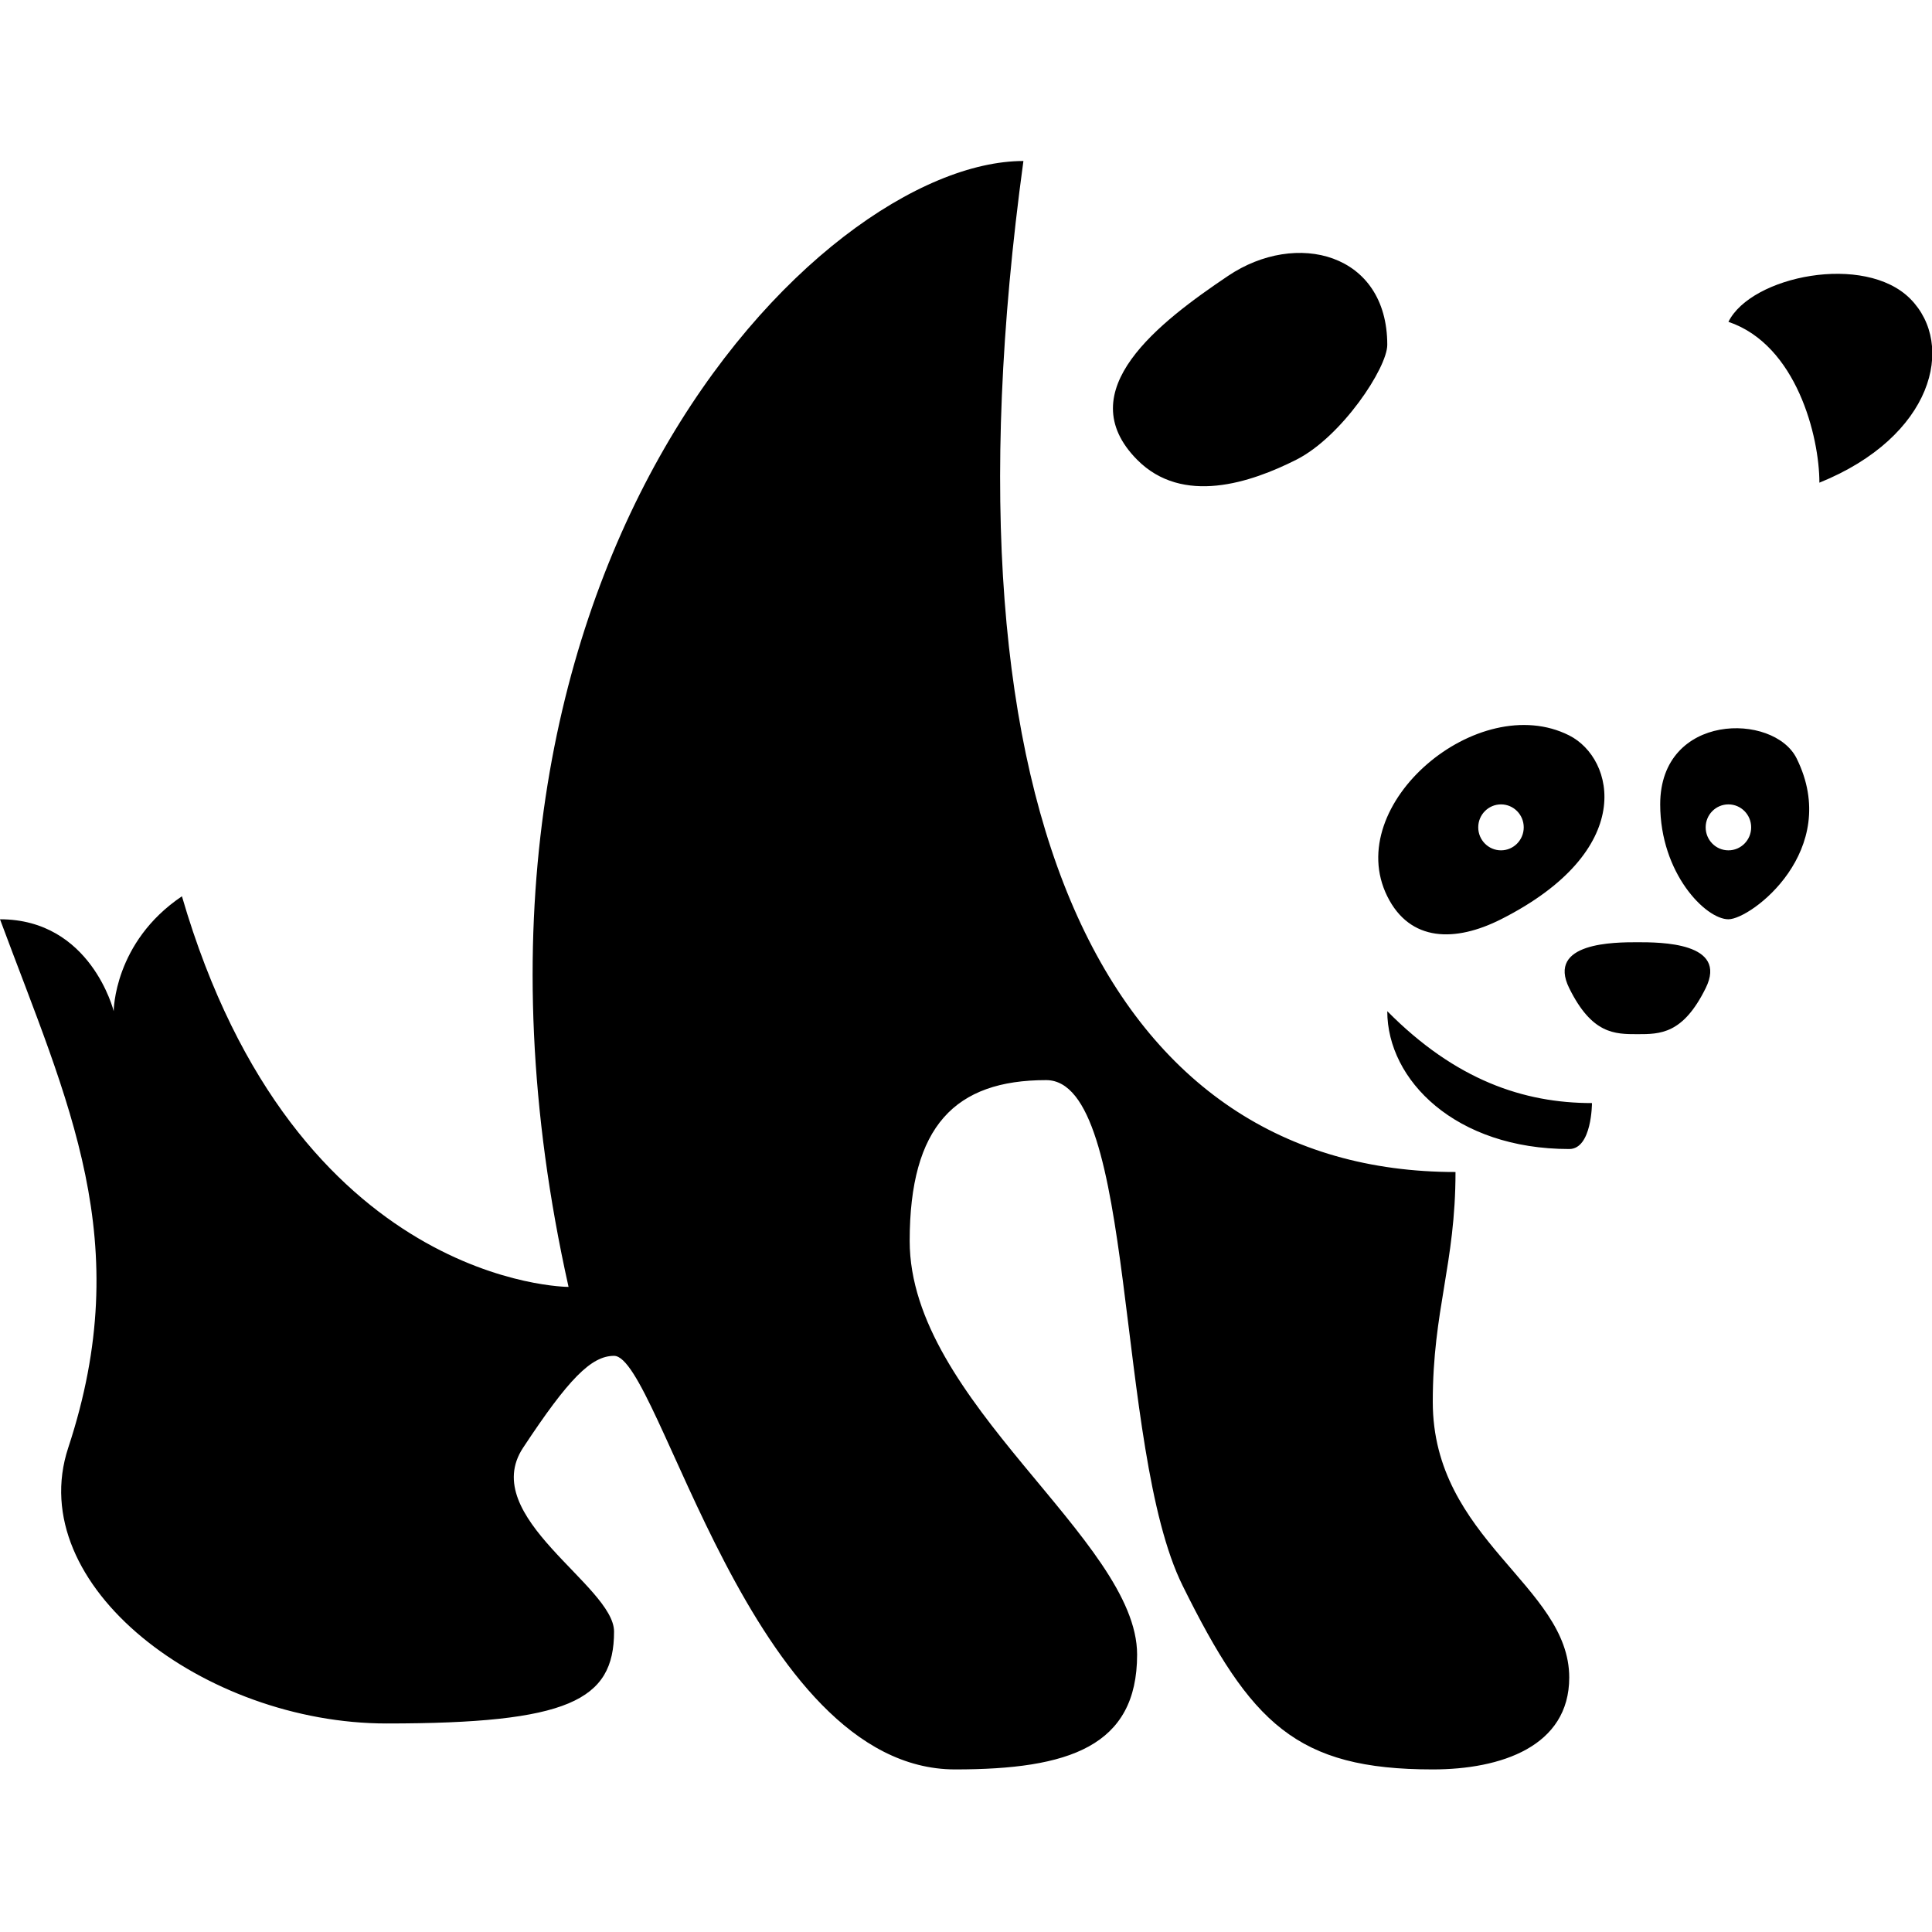
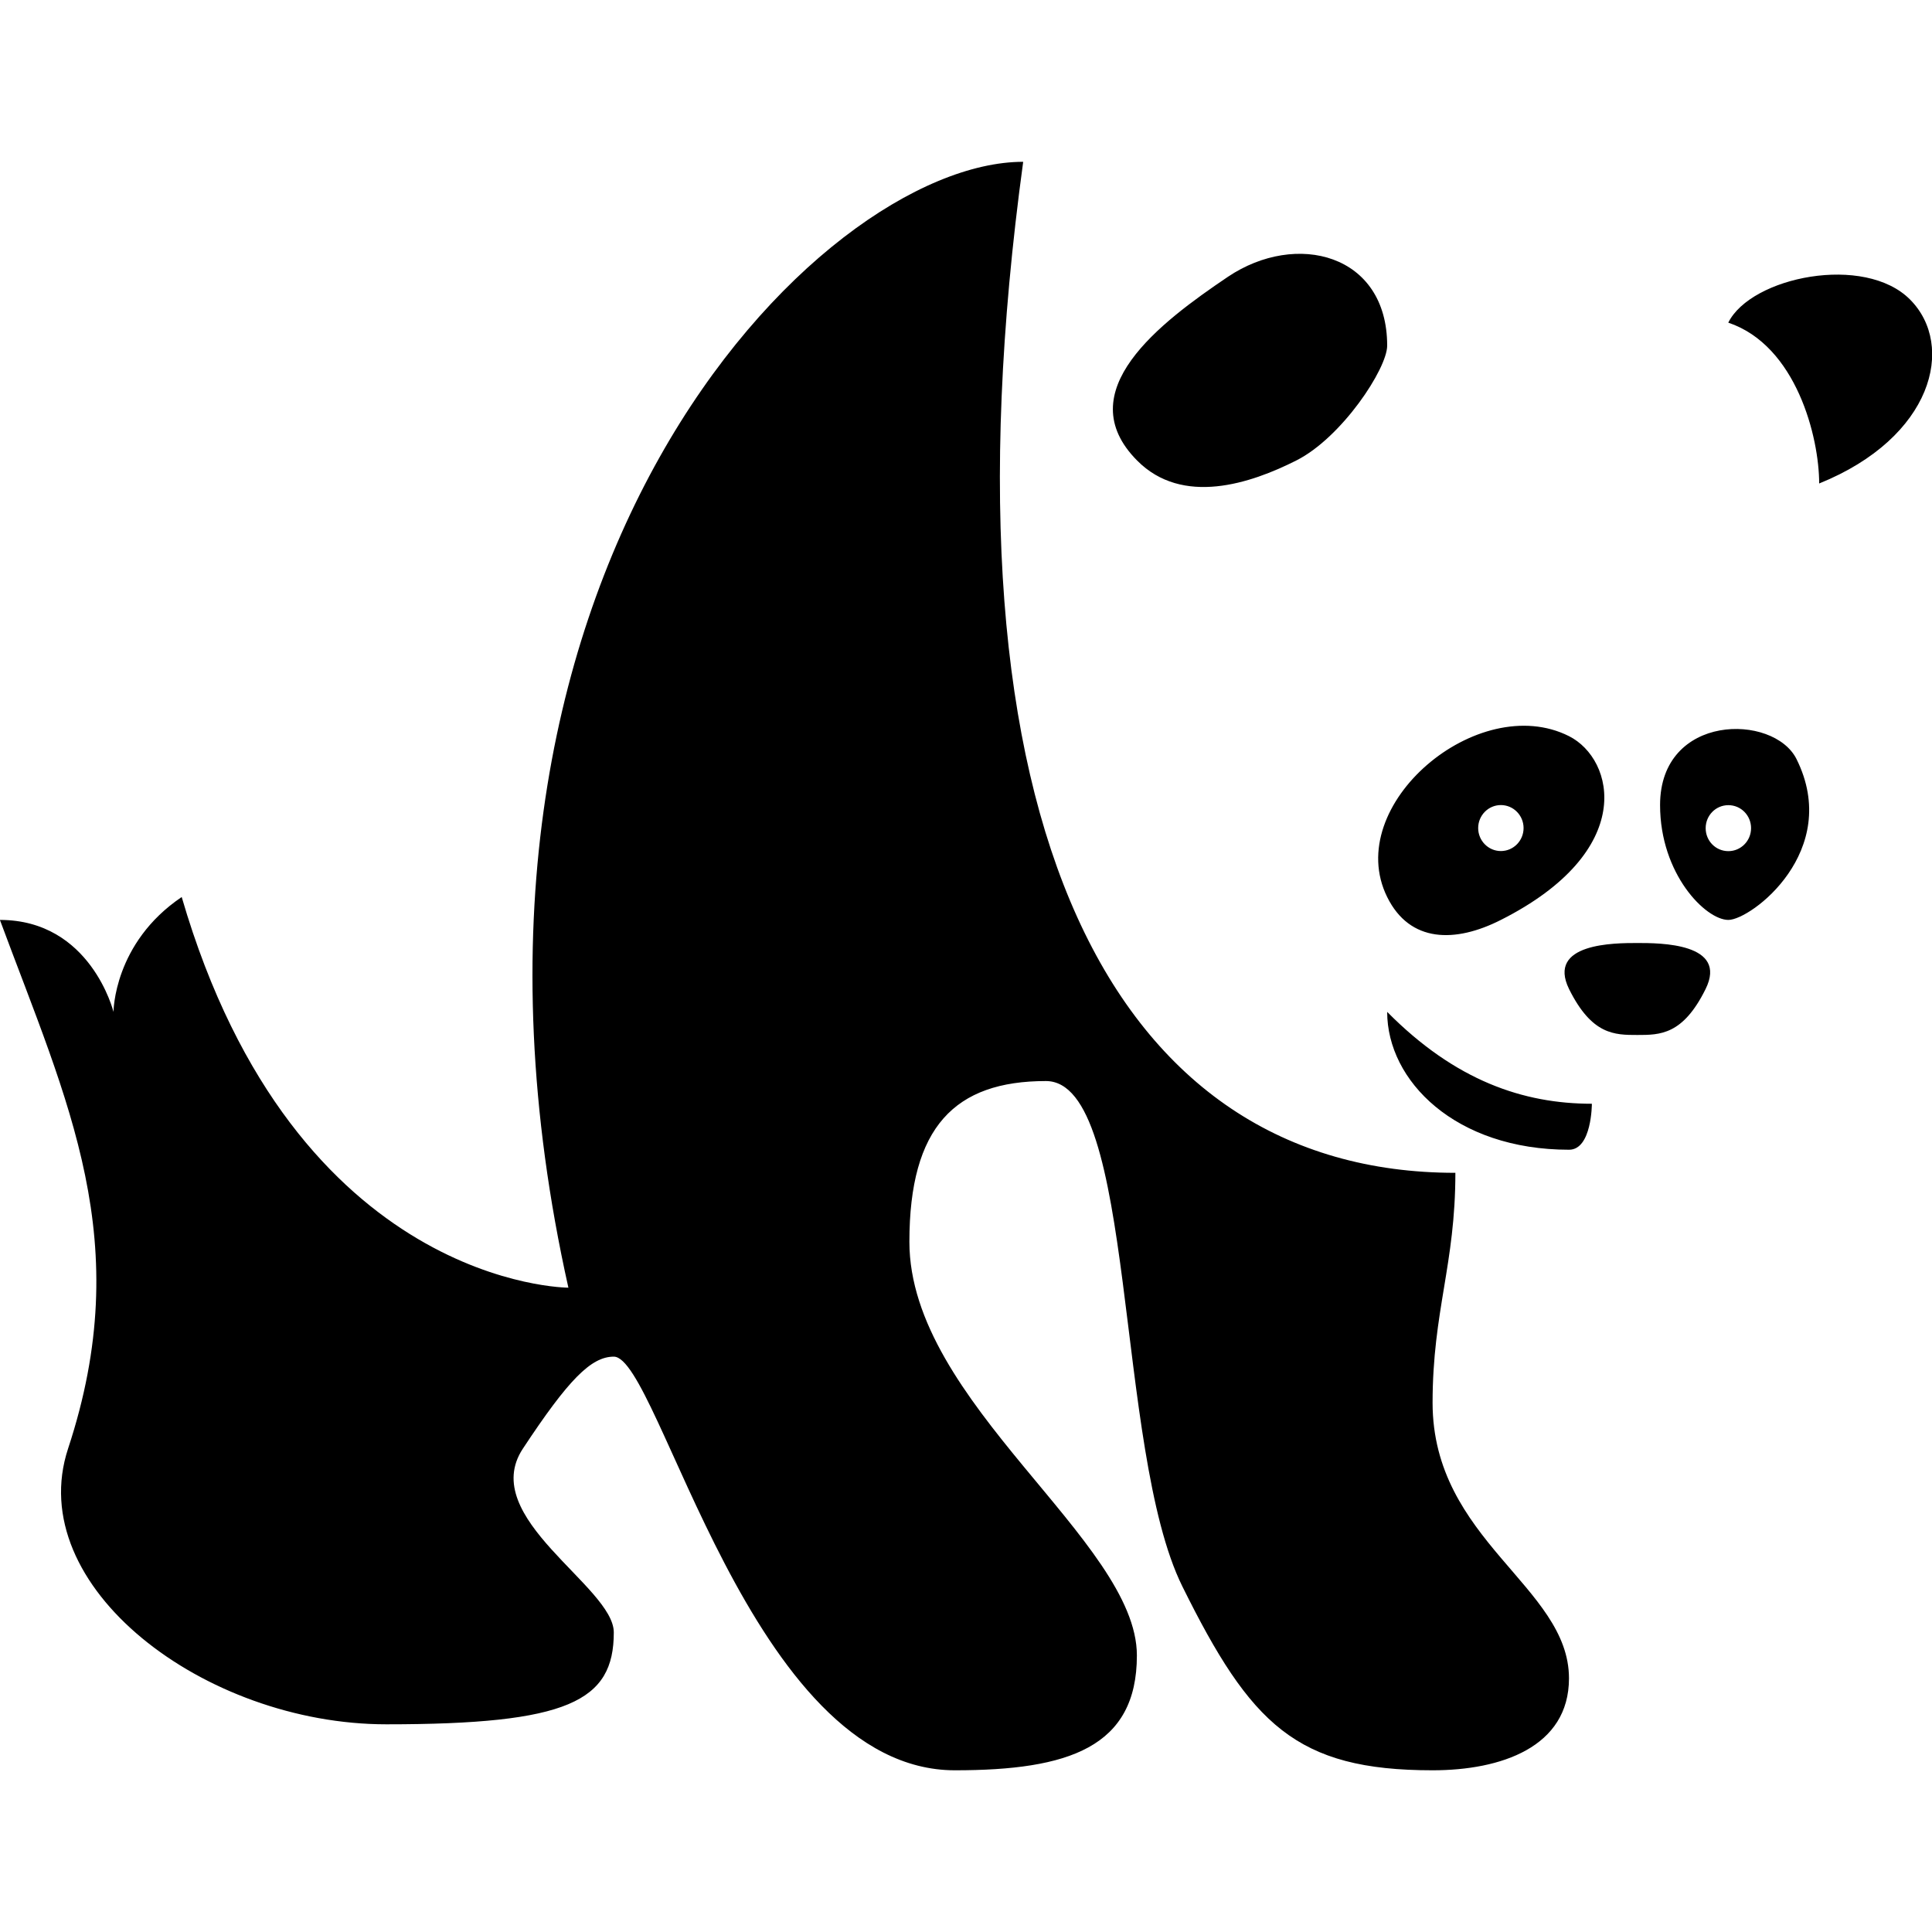
- <svg xmlns="http://www.w3.org/2000/svg" viewBox="0 0 60 60" preserveAspectRatio="xMinYMin meet">
-   <path d="M45.202,36.398 C34.608,36.398 28.958,25.694 31.783,5 C25.426,5 12.713,17.845 17.657,39.966 C17.657,39.966 9.182,39.966 5.65,27.835 C3.531,29.262 3.531,31.403 3.531,31.403 C3.531,31.403 2.825,28.549 3.55271368e-15,28.549 C2.119,34.257 4.238,38.539 2.119,44.961 C0.706,49.243 6.357,53.524 12.007,53.524 C17.657,53.524 19.07,52.811 19.07,50.67 C19.07,49.243 14.832,47.102 16.245,44.961 C17.657,42.82 18.363,42.107 19.07,42.107 C20.482,42.107 23.307,54.951 29.664,54.951 C33.195,54.951 35.314,54.238 35.314,51.384 C35.314,47.816 28.251,43.534 28.251,38.539 C28.251,34.971 29.664,33.544 32.489,33.544 C35.314,33.544 34.608,44.961 36.727,49.243 C38.846,53.524 40.258,54.951 44.496,54.951 C46.615,54.951 48.734,54.238 48.734,52.097 C48.734,49.243 44.496,47.816 44.496,43.534 C44.496,40.68 45.202,39.252 45.202,36.398 Z M48.734,35.684 C49.44,35.684 49.44,34.257 49.44,34.257 C47.321,34.257 45.202,33.544 43.083,31.403 C43.083,33.544 45.202,35.684 48.734,35.684 Z M46.615,24.981 C47.005,24.981 47.321,25.3 47.321,25.694 C47.321,26.088 47.005,26.408 46.615,26.408 C46.225,26.408 45.908,26.088 45.908,25.694 C45.908,25.3 46.225,24.981 46.615,24.981 Z M43.083,27.835 C43.79,29.262 45.202,29.262 46.615,28.549 C50.852,26.408 50.146,23.553 48.734,22.84 C45.908,21.413 41.671,24.981 43.083,27.835 M40.258,14.277 C41.671,13.563 43.083,11.422 43.083,10.709 C43.083,7.854 40.258,7.141 38.139,8.568 C36.02,9.995 33.195,12.136 35.314,14.277 C36.727,15.704 38.846,14.99 40.258,14.277 M53.678,26.408 C53.287,26.408 52.971,26.088 52.971,25.694 C52.971,25.3 53.287,24.981 53.678,24.981 C54.068,24.981 54.384,25.3 54.384,25.694 C54.384,26.088 54.068,26.408 53.678,26.408 M51.559,24.981 C51.559,27.121 52.971,28.549 53.678,28.549 C54.384,28.549 57.209,26.408 55.796,23.553 C55.09,22.126 51.559,22.126 51.559,24.981 M50.852,29.262 C50.146,29.262 48.027,29.262 48.734,30.689 C49.44,32.117 50.146,32.117 50.852,32.117 C51.559,32.117 52.265,32.117 52.971,30.689 C53.678,29.262 51.559,29.262 50.852,29.262 M59.328,9.282 C57.915,7.854 54.384,8.568 53.678,9.995 C55.796,10.709 56.503,13.563 56.503,14.99 C60.034,13.563 60.74,10.709 59.328,9.282" />
+ <svg xmlns="http://www.w3.org/2000/svg" version="1.1" id="pandy" viewBox="0 0 20 20" enable-background="new 0 0 20 20" xml:space="preserve">
+   <path d="M15.066,12.141c-3.531,0-5.416-3.568-4.474-10.466c-2.118,0-6.356,4.281-4.708,11.655c0,0-2.825,0-4.003-4.044     c-0.706,0.476-0.706,1.189-0.706,1.189S0.94,9.523-0.001,9.523c0.706,1.903,1.412,3.33,0.706,5.472     C0.234,16.422,2.117,17.85,4,17.85s2.354-0.238,2.354-0.951c0-0.477-1.413-1.189-0.941-1.903c0.471-0.714,0.706-0.952,0.941-0.952     c0.471,0,1.412,4.282,3.531,4.282c1.177,0,1.884-0.238,1.884-1.189c0-1.189-2.355-2.616-2.355-4.282     c0-1.189,0.471-1.664,1.413-1.664c0.942,0,0.707,3.806,1.413,5.232c0.707,1.428,1.178,1.903,2.59,1.903     c0.706,0,1.412-0.238,1.412-0.952c0-0.951-1.412-1.427-1.412-2.854C14.831,13.568,15.066,13.092,15.066,12.141z M16.243,11.902     c0.236,0,0.236-0.476,0.236-0.476c-0.707,0-1.413-0.237-2.119-0.951C14.36,11.189,15.066,11.902,16.243,11.902z M15.537,8.334     c0.13,0,0.235,0.107,0.235,0.238s-0.105,0.238-0.235,0.238s-0.235-0.107-0.235-0.238S15.407,8.334,15.537,8.334z M14.36,9.286     c0.235,0.476,0.706,0.476,1.177,0.237c1.413-0.713,1.177-1.664,0.706-1.902C15.302,7.146,13.89,8.334,14.36,9.286 M13.419,4.767     c0.471-0.237,0.941-0.951,0.941-1.189c0-0.951-0.941-1.188-1.648-0.713c-0.706,0.476-1.648,1.189-0.941,1.902     C12.241,5.242,12.948,5.005,13.419,4.767 M17.892,8.811c-0.131,0-0.235-0.106-0.235-0.238c0-0.131,0.104-0.238,0.235-0.238     s0.235,0.107,0.235,0.238C18.127,8.704,18.022,8.811,17.892,8.811 M17.185,8.334c0,0.715,0.472,1.189,0.707,1.189     s1.178-0.713,0.706-1.664C18.362,7.383,17.185,7.383,17.185,8.334 M16.95,9.762c-0.236,0-0.941,0-0.707,0.477     c0.236,0.475,0.471,0.475,0.707,0.475c0.234,0,0.471,0,0.706-0.475C17.892,9.762,17.185,9.762,16.95,9.762 M19.774,3.102     c-0.471-0.476-1.647-0.237-1.883,0.238c0.706,0.237,0.941,1.189,0.941,1.665C20.011,4.529,20.245,3.577,19.774,3.102" />
</svg>
